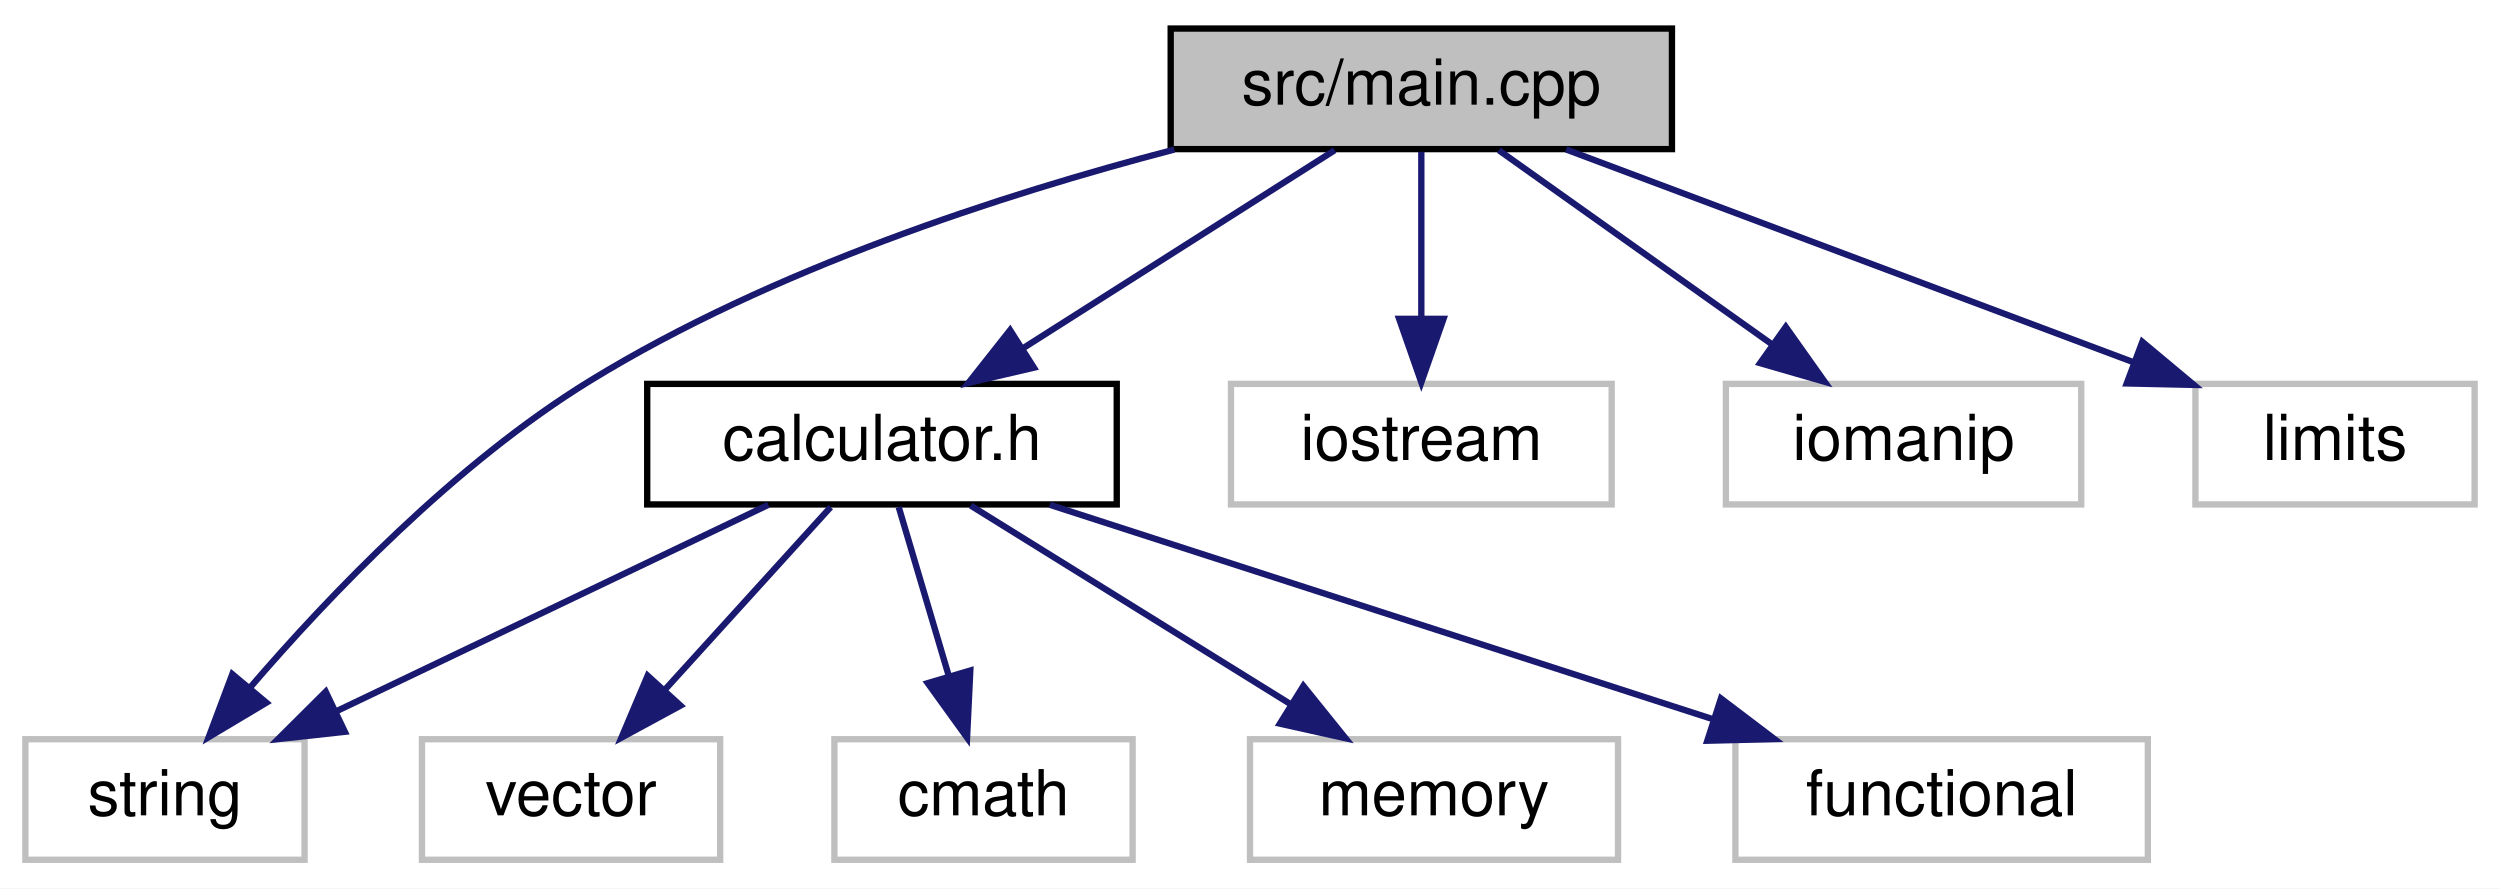
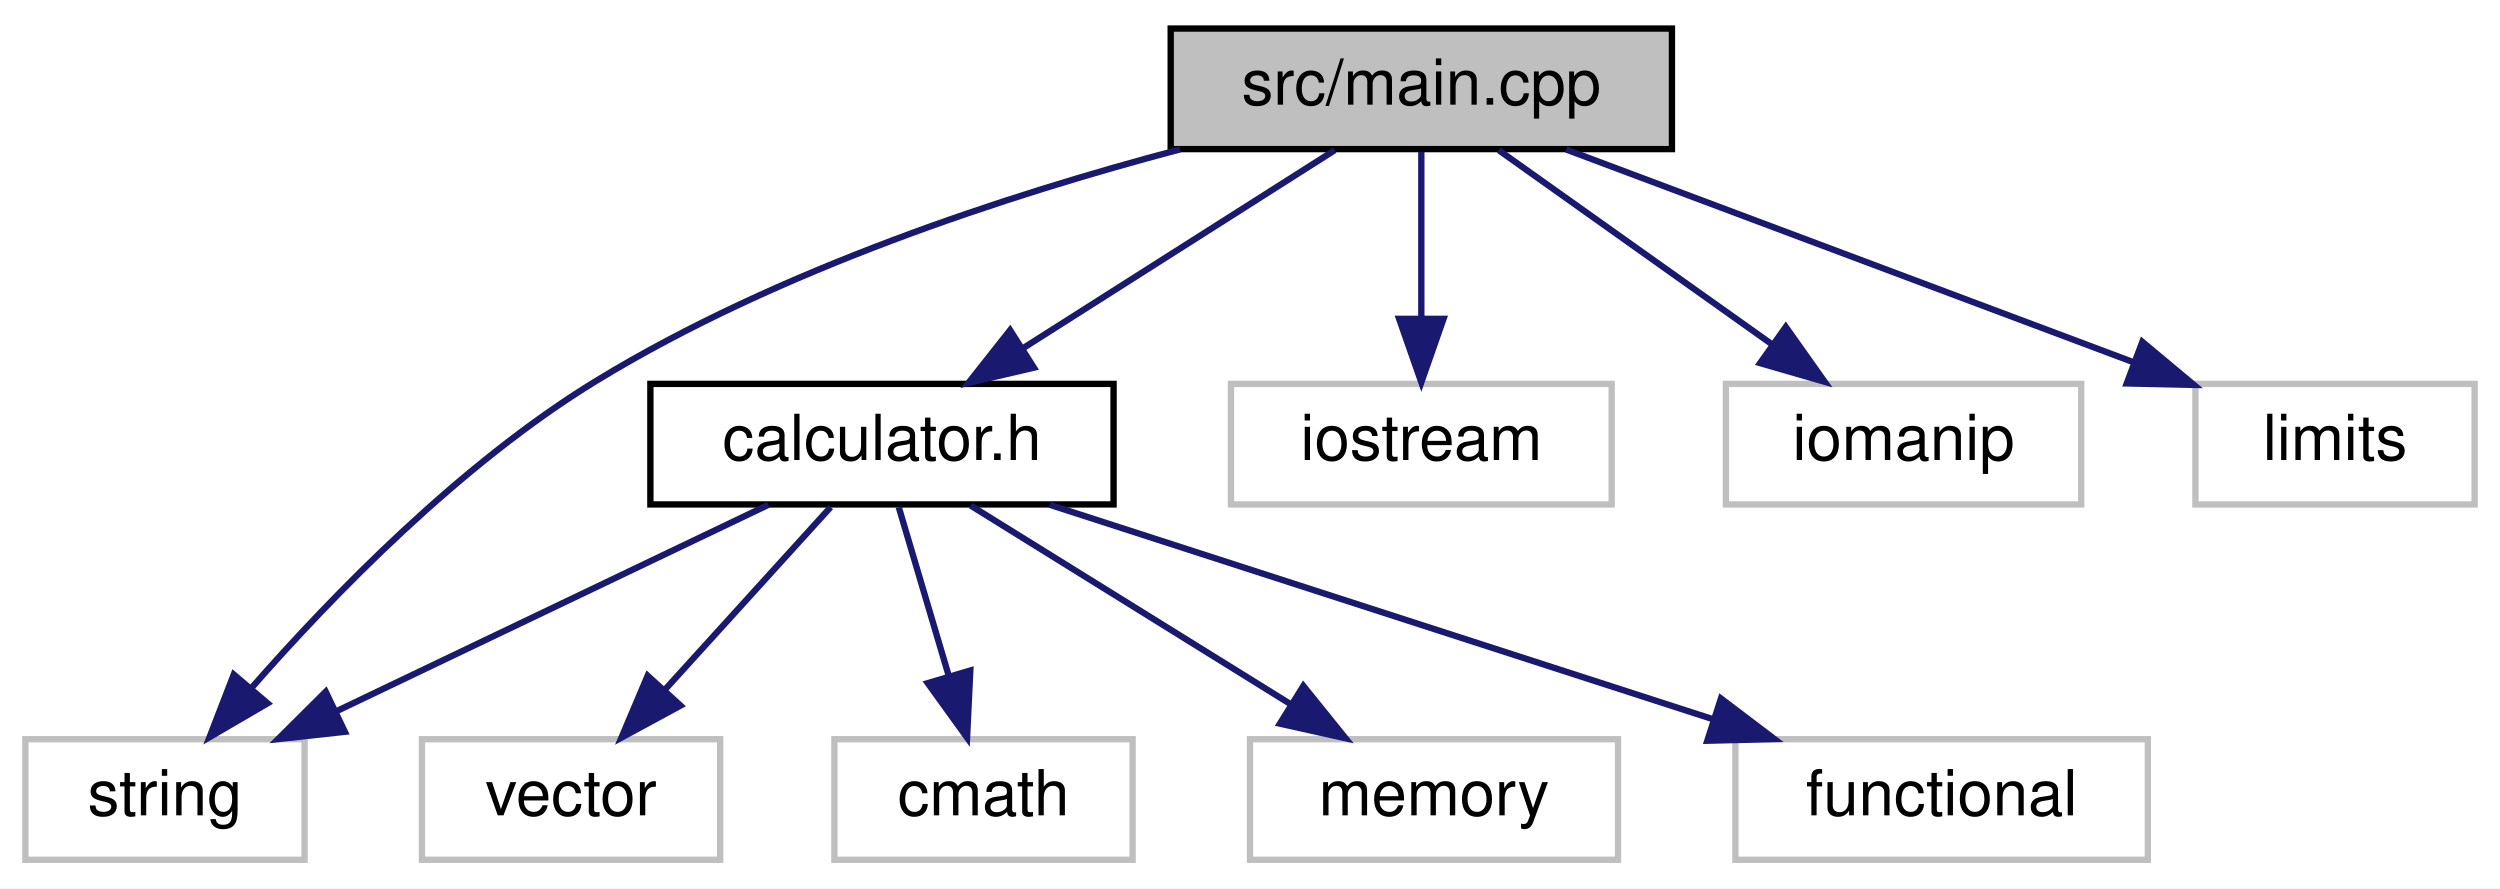
<svg xmlns="http://www.w3.org/2000/svg" xmlns:xlink="http://www.w3.org/1999/xlink" width="394pt" height="140pt" viewBox="0.00 0.00 394.00 140.00">
  <g id="graph0" class="graph" transform="scale(1 1) rotate(0) translate(4 136)">
    <polygon fill="white" stroke="transparent" points="-4,4 -4,-136 390,-136 390,4 -4,4" />
    <g id="node1" class="node">
      <g id="a_node1">
        <a xlink:title=" ">
          <polygon fill="#bfbfbf" stroke="black" points="180.5,-112.5 180.5,-131.5 259.5,-131.5 259.5,-112.5 180.5,-112.5" />
          <text text-anchor="middle" x="220" y="-119.5" font-family="Helvetica,sans-Serif" font-size="10.00">src/main.cpp</text>
        </a>
      </g>
    </g>
    <g id="node2" class="node">
      <g id="a_node2">
        <a xlink:href="../../db/d2b/calculator_8h.html" target="_top" xlink:title="Advanced Calculator Class Implementation.">
-           <polygon fill="white" stroke="black" points="98,-56.5 98,-75.5 172,-75.5 172,-56.5 98,-56.5" />
+           <polygon fill="white" stroke="black" points="98.5,-56.5 98.5,-75.5 171.5,-75.5 171.5,-56.5 98.5,-56.5" />
          <text text-anchor="middle" x="135" y="-63.5" font-family="Helvetica,sans-Serif" font-size="10.00">calculator.h</text>
        </a>
      </g>
    </g>
    <g id="edge1" class="edge">
      <path fill="none" stroke="midnightblue" d="M206.34,-112.32C193.08,-103.9 172.73,-90.97 157.15,-81.07" />
      <polygon fill="midnightblue" stroke="midnightblue" points="158.94,-78.06 148.62,-75.65 155.19,-83.97 158.94,-78.06" />
    </g>
    <g id="node3" class="node">
      <g id="a_node3">
        <a xlink:title=" ">
          <polygon fill="white" stroke="#bfbfbf" points="0,-0.5 0,-19.5 44,-19.5 44,-0.5 0,-0.5" />
          <text text-anchor="middle" x="22" y="-7.5" font-family="Helvetica,sans-Serif" font-size="10.00">string</text>
        </a>
      </g>
    </g>
    <g id="edge10" class="edge">
-       <path fill="none" stroke="midnightblue" d="M181.07,-112.43C153.92,-105.34 117.59,-93.55 89,-76 67.76,-62.96 47.85,-42.12 35.35,-27.57" />
-       <polygon fill="midnightblue" stroke="midnightblue" points="37.98,-25.26 28.89,-19.83 32.61,-29.75 37.98,-25.26" />
+       <path fill="none" stroke="midnightblue" d="M181.98,-112.46C155,-105.33 118.64,-93.48 90,-76 68.56,-62.91 48.34,-42.09 35.61,-27.55" />
+       <polygon fill="midnightblue" stroke="midnightblue" points="38.17,-25.16 29.02,-19.82 32.84,-29.7 38.17,-25.16" />
    </g>
    <g id="node8" class="node">
      <g id="a_node8">
        <a xlink:title=" ">
          <polygon fill="white" stroke="#bfbfbf" points="190,-56.5 190,-75.5 250,-75.5 250,-56.5 190,-56.5" />
          <text text-anchor="middle" x="220" y="-63.5" font-family="Helvetica,sans-Serif" font-size="10.00">iostream</text>
        </a>
      </g>
    </g>
    <g id="edge7" class="edge">
      <path fill="none" stroke="midnightblue" d="M220,-112.08C220,-105.01 220,-94.86 220,-85.99" />
      <polygon fill="midnightblue" stroke="midnightblue" points="223.5,-85.75 220,-75.75 216.5,-85.75 223.5,-85.75" />
    </g>
    <g id="node9" class="node">
      <g id="a_node9">
        <a xlink:title=" ">
          <polygon fill="white" stroke="#bfbfbf" points="268,-56.5 268,-75.5 324,-75.5 324,-56.5 268,-56.5" />
          <text text-anchor="middle" x="296" y="-63.5" font-family="Helvetica,sans-Serif" font-size="10.00">iomanip</text>
        </a>
      </g>
    </g>
    <g id="edge8" class="edge">
      <path fill="none" stroke="midnightblue" d="M232.21,-112.32C243.78,-104.11 261.38,-91.6 275.16,-81.81" />
      <polygon fill="midnightblue" stroke="midnightblue" points="277.44,-84.48 283.57,-75.83 273.39,-78.77 277.44,-84.48" />
    </g>
    <g id="node10" class="node">
      <g id="a_node10">
        <a xlink:title=" ">
          <polygon fill="white" stroke="#bfbfbf" points="342,-56.5 342,-75.5 386,-75.5 386,-56.5 342,-56.5" />
          <text text-anchor="middle" x="364" y="-63.5" font-family="Helvetica,sans-Serif" font-size="10.00">limits</text>
        </a>
      </g>
    </g>
    <g id="edge9" class="edge">
      <path fill="none" stroke="midnightblue" d="M242.82,-112.44C266.97,-103.39 305.28,-89.02 332.35,-78.87" />
      <polygon fill="midnightblue" stroke="midnightblue" points="333.63,-82.13 341.76,-75.34 331.17,-75.57 333.63,-82.13" />
    </g>
    <g id="edge2" class="edge">
      <path fill="none" stroke="midnightblue" d="M117.09,-56.44C98.75,-47.68 69.99,-33.94 48.91,-23.86" />
      <polygon fill="midnightblue" stroke="midnightblue" points="50.35,-20.67 39.82,-19.52 47.33,-26.99 50.35,-20.67" />
    </g>
    <g id="node4" class="node">
      <g id="a_node4">
        <a xlink:title=" ">
          <polygon fill="white" stroke="#bfbfbf" points="62.5,-0.5 62.5,-19.5 109.5,-19.5 109.5,-0.5 62.5,-0.5" />
          <text text-anchor="middle" x="86" y="-7.5" font-family="Helvetica,sans-Serif" font-size="10.00">vector</text>
        </a>
      </g>
    </g>
    <g id="edge3" class="edge">
      <path fill="none" stroke="midnightblue" d="M126.91,-56.08C119.84,-48.3 109.41,-36.8 100.85,-27.37" />
      <polygon fill="midnightblue" stroke="midnightblue" points="103.25,-24.8 93.94,-19.75 98.07,-29.51 103.25,-24.8" />
    </g>
    <g id="node5" class="node">
      <g id="a_node5">
        <a xlink:title=" ">
          <polygon fill="white" stroke="#bfbfbf" points="127.5,-0.5 127.5,-19.5 174.5,-19.5 174.5,-0.5 127.5,-0.5" />
          <text text-anchor="middle" x="151" y="-7.5" font-family="Helvetica,sans-Serif" font-size="10.00">cmath</text>
        </a>
      </g>
    </g>
    <g id="edge4" class="edge">
      <path fill="none" stroke="midnightblue" d="M137.64,-56.08C139.79,-48.85 142.88,-38.41 145.55,-29.4" />
      <polygon fill="midnightblue" stroke="midnightblue" points="148.92,-30.33 148.41,-19.75 142.21,-28.34 148.92,-30.33" />
    </g>
    <g id="node6" class="node">
      <g id="a_node6">
        <a xlink:title=" ">
          <polygon fill="white" stroke="#bfbfbf" points="193,-0.5 193,-19.5 251,-19.5 251,-0.5 193,-0.5" />
          <text text-anchor="middle" x="222" y="-7.5" font-family="Helvetica,sans-Serif" font-size="10.00">memory</text>
        </a>
      </g>
    </g>
    <g id="edge5" class="edge">
      <path fill="none" stroke="midnightblue" d="M148.98,-56.32C162.55,-47.9 183.38,-34.97 199.32,-25.07" />
      <polygon fill="midnightblue" stroke="midnightblue" points="201.41,-27.9 208.06,-19.65 197.71,-21.95 201.41,-27.9" />
    </g>
    <g id="node7" class="node">
      <g id="a_node7">
        <a xlink:title=" ">
          <polygon fill="white" stroke="#bfbfbf" points="269.5,-0.5 269.5,-19.5 334.5,-19.5 334.5,-0.5 269.5,-0.5" />
          <text text-anchor="middle" x="302" y="-7.5" font-family="Helvetica,sans-Serif" font-size="10.00">functional</text>
        </a>
      </g>
    </g>
    <g id="edge6" class="edge">
      <path fill="none" stroke="midnightblue" d="M161.46,-56.44C189.68,-47.32 234.54,-32.81 265.97,-22.65" />
      <polygon fill="midnightblue" stroke="midnightblue" points="267.22,-25.92 275.66,-19.52 265.07,-19.26 267.22,-25.92" />
    </g>
  </g>
</svg>
